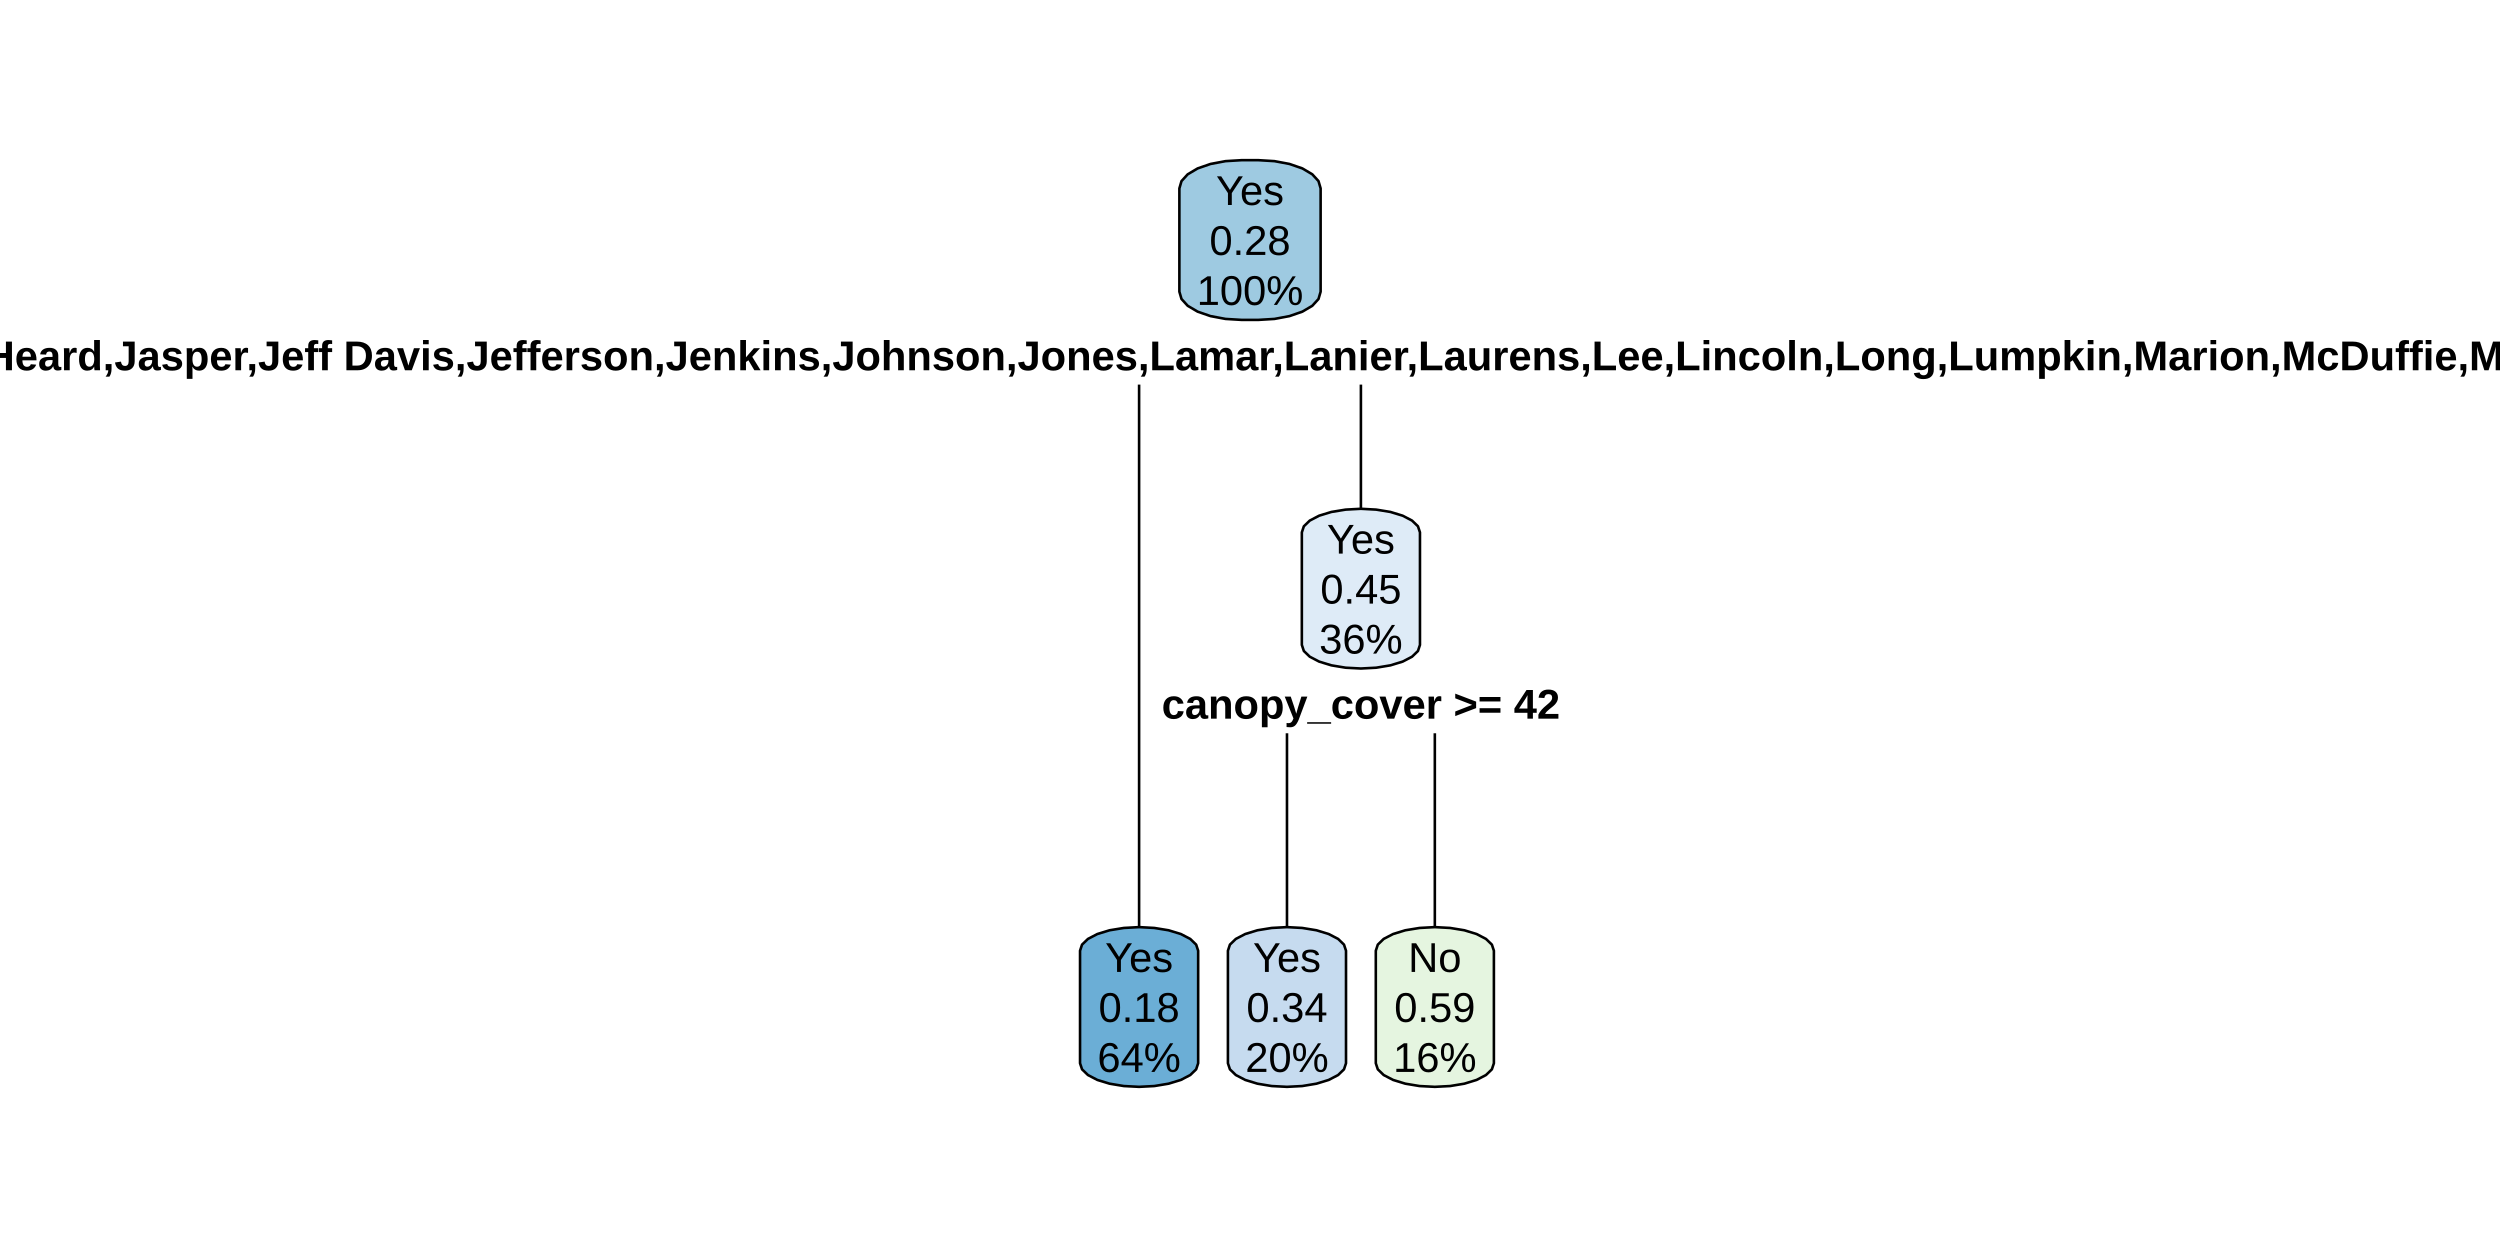
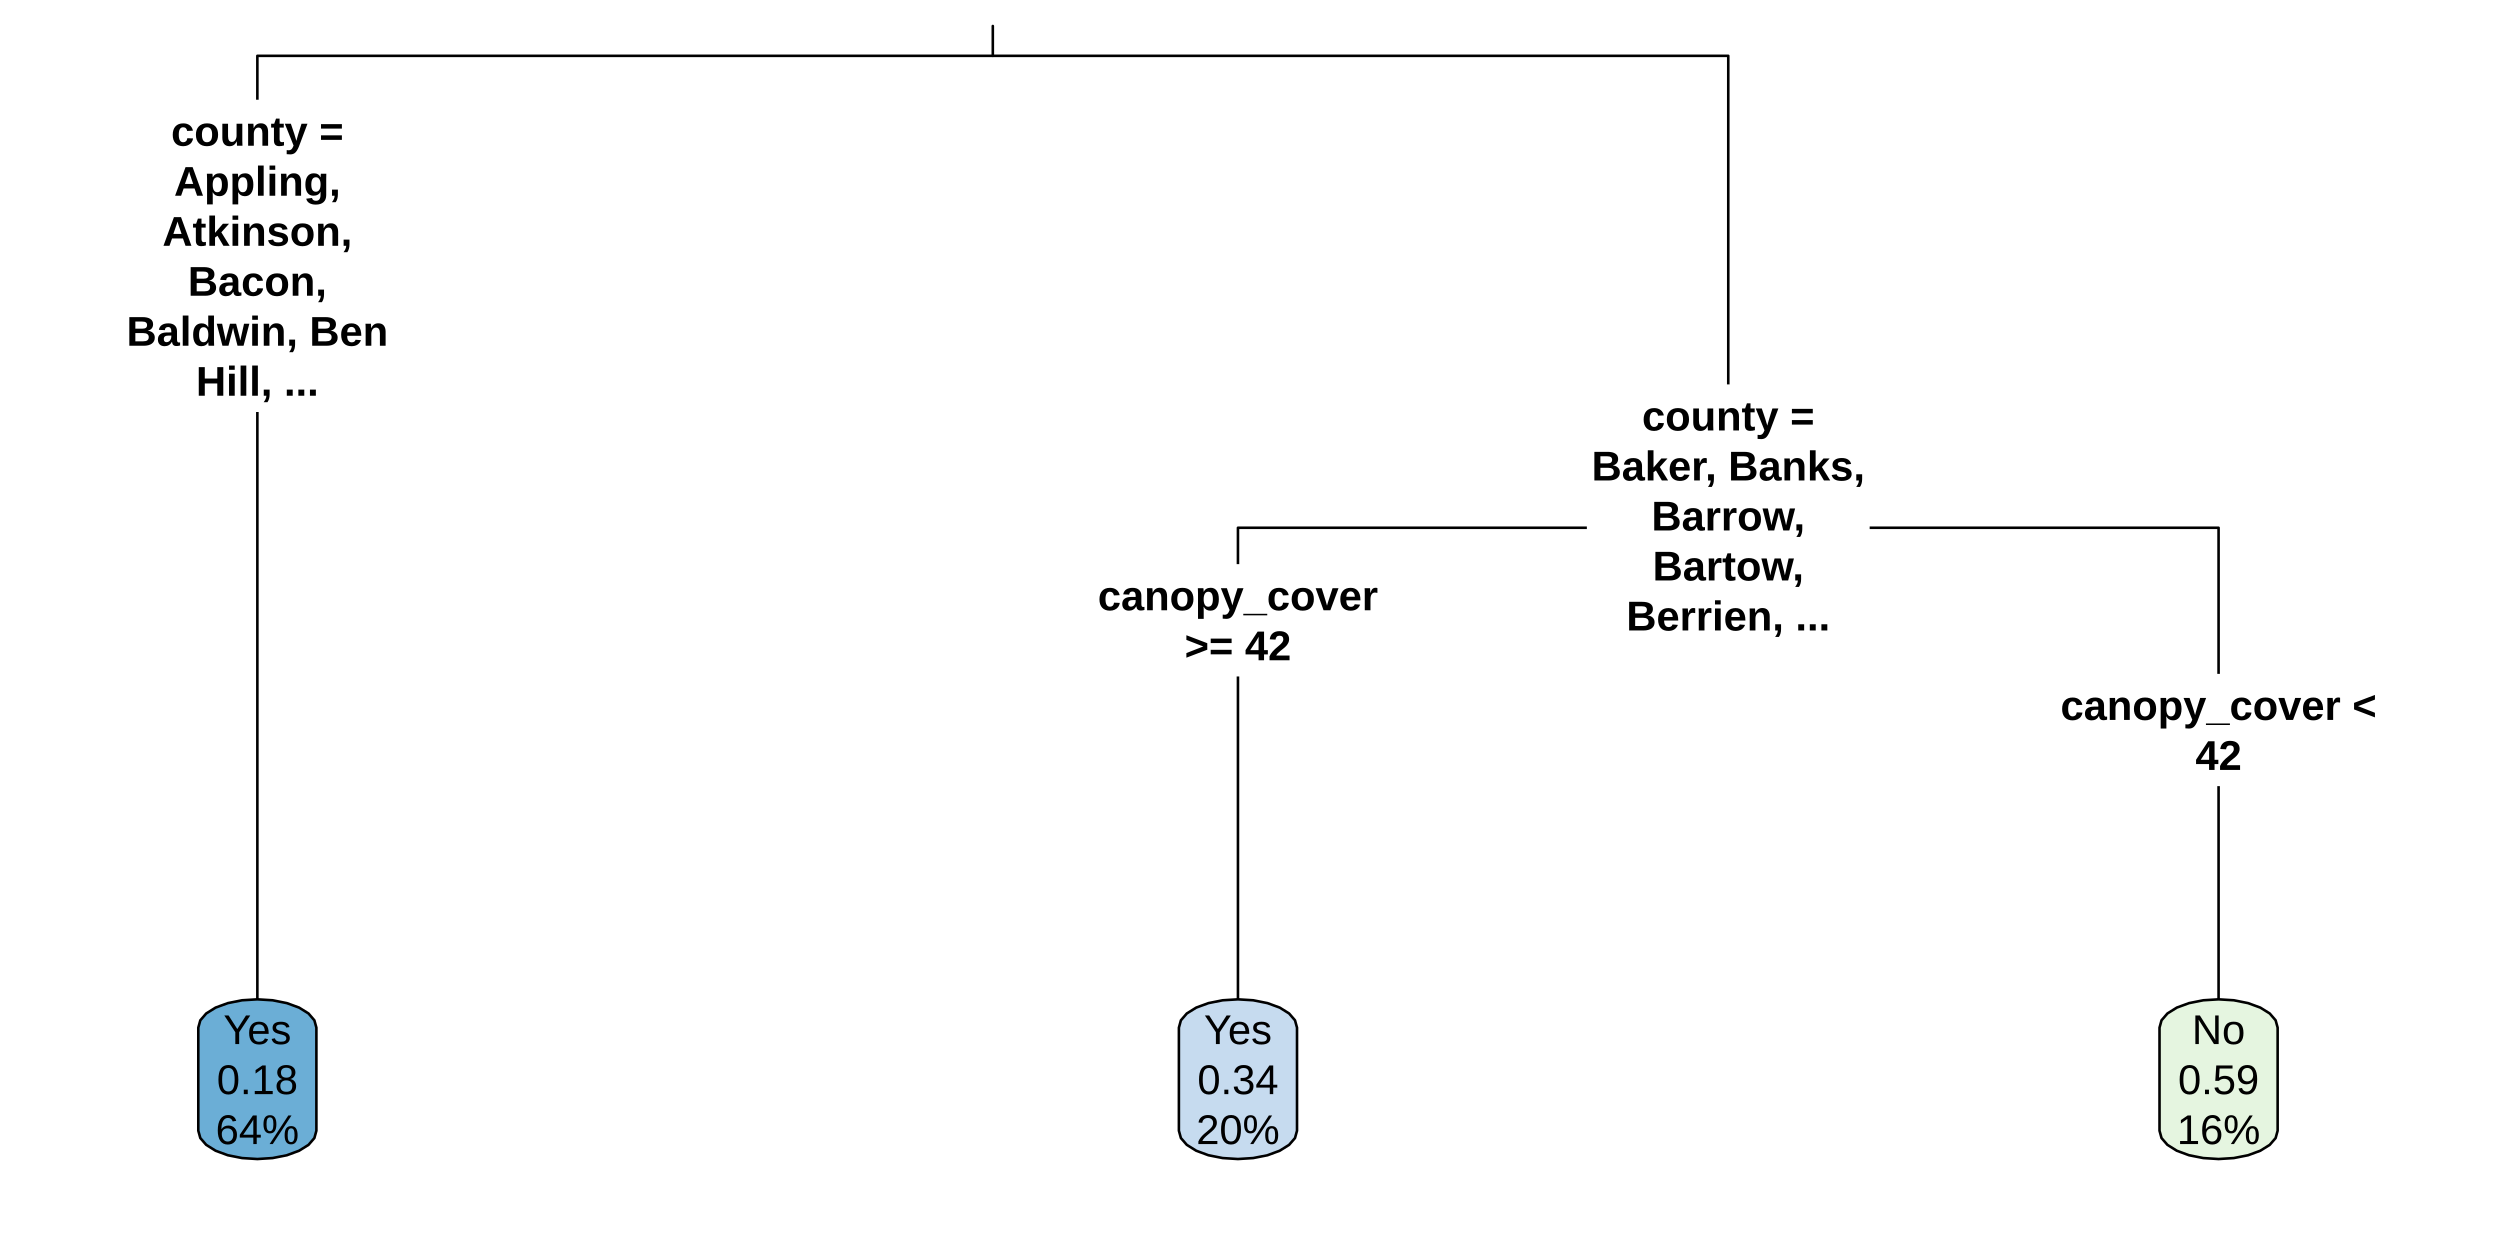
<svg xmlns="http://www.w3.org/2000/svg" width="720.00pt" height="360.00pt" viewBox="0 0 720.00 360.00">
  <g class="svglite">
    <defs>
      <style type="text/css">
    .svglite line, .svglite polyline, .svglite polygon, .svglite path, .svglite rect, .svglite circle {
      fill: none;
      stroke: #000000;
      stroke-linecap: round;
      stroke-linejoin: round;
      stroke-miterlimit: 10.00;
    }
    .svglite text {
      white-space: pre;
    }
    .svglite g.glyphgroup path {
      fill: inherit;
      stroke: none;
    }
  </style>
    </defs>
    <rect width="100%" height="100%" style="stroke: none; fill: #FFFFFF;" />
    <defs>
      <clipPath id="cpMC4wMHw3MjAuMDB8MC4wMHwzNjAuMDA=">
        <rect x="0.00" y="0.00" width="720.00" height="360.00" />
      </clipPath>
    </defs>
    <g clip-path="url(#cpMC4wMHw3MjAuMDB8MC4wMHwzNjAuMDA=)">
-       <polyline points="328.06,267.01 328.06,103.52 360.00,103.52 " style="stroke-width: 0.75; stroke-linecap: butt;" />
-       <polyline points="391.94,146.53 391.94,103.52 360.00,103.52 " style="stroke-width: 0.75; stroke-linecap: butt;" />
-       <polyline points="370.65,267.01 370.65,203.92 391.94,203.92 " style="stroke-width: 0.75; stroke-linecap: butt;" />
-       <polyline points="413.23,267.01 413.23,203.92 391.94,203.92 " style="stroke-width: 0.75; stroke-linecap: butt;" />
-       <polygon points="-2039.26,110.40 -2039.26,94.92 2759.26,94.92 2759.26,110.40 -2039.26,110.40 " style="stroke-width: 0.75; stroke: #FFFFFF; fill: #FFFFFF;" />
-       <polygon points="333.58,210.80 333.58,195.32 450.30,195.32 450.30,210.80 333.58,210.80 " style="stroke-width: 0.75; stroke: #FFFFFF; fill: #FFFFFF;" />
-       <text x="360.00" y="106.63" text-anchor="middle" style="font-size: 12.00px; font-weight: bold; font-family: &quot;Arial&quot;;" textLength="4796.52px" lengthAdjust="spacingAndGlyphs">county = Appling,Atkinson,Bacon,Baldwin,Ben Hill,Brantley,Brooks,Bryan,Bulloch,Burke,Butts,Camden,Candler,Carroll,Charlton,Chattahoochee,Chattooga,Cherokee,Clinch,Coffee,Coweta,Crawford,Dade,Dawson,Dodge,Dougherty,Douglas,Echols,Effingham,Elbert,Emanuel,Evans,Fannin,Floyd,Gilmer,Glascock,Greene,Habersham,Hancock,Haralson,Harris,Heard,Jasper,Jeff Davis,Jefferson,Jenkins,Johnson,Jones,Lamar,Lanier,Laurens,Lee,Lincoln,Long,Lumpkin,Marion,McDuffie,Meriwether,Monroe,Montgomery,Morgan,Murray,Oconee,Oglethorpe,Paulding,Pickens,Pierce,Pike,Polk,Putnam,Quitman,Rabun,Randolph,Schley,Screven,Spalding,Stephens,Stewart,Talbot,Taliaferro,Tattnall,Taylor,Telfair,Terrell,Towns,Treutlen,Troup,Twiggs,Union,Upson,Walker,Ware,Warren,Washington,Wayne,Webster,Wheeler,White,Wilcox,Wilkes,Wilkinson</text>
-       <text x="391.94" y="206.97" text-anchor="middle" style="font-size: 12.00px; font-weight: bold; font-family: &quot;Arial&quot;;" textLength="114.72px" lengthAdjust="spacingAndGlyphs">canopy_cover &gt;= 42</text>
-       <polygon points="339.66,54.26 340.27,52.16 342.06,50.20 344.91,48.51 348.63,47.22 352.95,46.41 357.60,46.13 362.40,46.13 367.05,46.41 371.37,47.22 375.09,48.51 377.94,50.20 379.73,52.16 380.34,54.26 380.34,84.00 379.73,86.11 377.94,88.07 375.09,89.75 371.37,91.04 367.05,91.85 362.40,92.13 357.60,92.13 352.95,91.85 348.63,91.04 344.91,89.75 342.06,88.07 340.27,86.11 339.66,84.00 " style="stroke-width: 0.75; fill: #9ECAE1;" />
-       <polygon points="311.05,273.81 311.63,272.05 313.33,270.41 316.03,269.00 319.56,267.92 323.66,267.25 328.06,267.01 328.06,267.01 332.46,267.25 336.56,267.92 340.09,269.00 342.79,270.41 344.49,272.05 345.07,273.81 345.07,306.22 344.49,307.97 342.79,309.61 340.09,311.02 336.56,312.10 332.46,312.78 328.06,313.01 328.06,313.01 323.66,312.78 319.56,312.10 316.03,311.02 313.33,309.61 311.63,307.97 311.05,306.22 " style="stroke-width: 0.75; fill: #6BAED6;" />
-       <polygon points="374.93,153.33 375.51,151.57 377.21,149.93 379.91,148.52 383.44,147.44 387.54,146.77 391.94,146.53 391.94,146.53 396.34,146.77 400.44,147.44 403.97,148.52 406.67,149.93 408.37,151.57 408.95,153.33 408.95,185.74 408.37,187.49 406.67,189.13 403.97,190.54 400.44,191.62 396.34,192.30 391.94,192.53 391.94,192.53 387.54,192.30 383.44,191.62 379.91,190.54 377.21,189.13 375.51,187.49 374.93,185.74 " style="stroke-width: 0.75; fill: #DEEBF7;" />
-       <polygon points="353.64,273.81 354.22,272.05 355.92,270.41 358.62,269.00 362.14,267.92 366.24,267.25 370.65,267.01 370.65,267.01 375.05,267.25 379.15,267.92 382.67,269.00 385.38,270.41 387.07,272.05 387.65,273.81 387.65,306.22 387.07,307.97 385.38,309.61 382.67,311.02 379.15,312.10 375.05,312.78 370.65,313.01 370.65,313.01 366.24,312.78 362.14,312.10 358.62,311.02 355.92,309.61 354.22,307.97 353.64,306.22 " style="stroke-width: 0.75; fill: #C6DBEF;" />
-       <polygon points="396.23,273.81 396.81,272.05 398.50,270.41 401.21,269.00 404.73,267.92 408.83,267.25 413.23,267.01 413.23,267.01 417.64,267.25 421.74,267.92 425.26,269.00 427.96,270.41 429.66,272.05 430.24,273.81 430.24,306.22 429.66,307.97 427.96,309.61 425.26,311.02 421.74,312.10 417.64,312.78 413.23,313.01 413.23,313.01 408.83,312.78 404.73,312.10 401.21,311.02 398.50,309.61 396.81,307.97 396.23,306.22 " style="stroke-width: 0.75; fill: #E5F5E0;" />
-       <text x="360.00" y="59.03" text-anchor="middle" style="font-size: 12.00px; font-family: &quot;Arial&quot;;" textLength="19.58px" lengthAdjust="spacingAndGlyphs">Yes</text>
-       <text x="360.00" y="73.43" text-anchor="middle" style="font-size: 12.00px; font-family: &quot;Arial&quot;;" textLength="23.34px" lengthAdjust="spacingAndGlyphs">0.28</text>
-       <text x="360.00" y="87.83" text-anchor="middle" style="font-size: 12.00px; font-family: &quot;Arial&quot;;" textLength="30.69px" lengthAdjust="spacingAndGlyphs">100%</text>
-       <text x="328.06" y="279.91" text-anchor="middle" style="font-size: 12.00px; font-family: &quot;Arial&quot;;" textLength="19.58px" lengthAdjust="spacingAndGlyphs">Yes</text>
-       <text x="328.06" y="294.31" text-anchor="middle" style="font-size: 12.00px; font-family: &quot;Arial&quot;;" textLength="23.34px" lengthAdjust="spacingAndGlyphs">0.18</text>
-       <text x="328.06" y="308.71" text-anchor="middle" style="font-size: 12.00px; font-family: &quot;Arial&quot;;" textLength="24.02px" lengthAdjust="spacingAndGlyphs">64%</text>
-       <text x="391.94" y="159.43" text-anchor="middle" style="font-size: 12.00px; font-family: &quot;Arial&quot;;" textLength="19.58px" lengthAdjust="spacingAndGlyphs">Yes</text>
-       <text x="391.94" y="173.83" text-anchor="middle" style="font-size: 12.00px; font-family: &quot;Arial&quot;;" textLength="23.34px" lengthAdjust="spacingAndGlyphs">0.45</text>
-       <text x="391.94" y="188.23" text-anchor="middle" style="font-size: 12.00px; font-family: &quot;Arial&quot;;" textLength="24.02px" lengthAdjust="spacingAndGlyphs">36%</text>
-       <text x="370.65" y="279.91" text-anchor="middle" style="font-size: 12.00px; font-family: &quot;Arial&quot;;" textLength="19.58px" lengthAdjust="spacingAndGlyphs">Yes</text>
-       <text x="370.65" y="294.31" text-anchor="middle" style="font-size: 12.00px; font-family: &quot;Arial&quot;;" textLength="23.34px" lengthAdjust="spacingAndGlyphs">0.34</text>
-       <text x="370.65" y="308.71" text-anchor="middle" style="font-size: 12.00px; font-family: &quot;Arial&quot;;" textLength="24.02px" lengthAdjust="spacingAndGlyphs">20%</text>
-       <text x="413.23" y="279.91" text-anchor="middle" style="font-size: 12.00px; font-family: &quot;Arial&quot;;" textLength="15.34px" lengthAdjust="spacingAndGlyphs">No</text>
-       <text x="413.23" y="294.31" text-anchor="middle" style="font-size: 12.00px; font-family: &quot;Arial&quot;;" textLength="23.34px" lengthAdjust="spacingAndGlyphs">0.59</text>
-       <text x="413.23" y="308.71" text-anchor="middle" style="font-size: 12.00px; font-family: &quot;Arial&quot;;" textLength="24.02px" lengthAdjust="spacingAndGlyphs">16%</text>
-       <polygon points="-2068.61,98.88 -2068.51,98.48 -2068.18,98.11 -2067.67,97.79 -2067.00,97.54 -2066.22,97.39 -2065.39,97.34 -2047.92,97.34 -2047.08,97.39 -2046.31,97.54 -2045.64,97.79 -2045.13,98.11 -2044.80,98.48 -2044.69,98.88 -2044.69,108.16 -2044.80,108.56 -2045.13,108.93 -2045.64,109.25 -2046.31,109.49 -2047.08,109.65 -2047.92,109.70 -2065.39,109.70 -2066.22,109.65 -2067.00,109.49 -2067.67,109.25 -2068.18,108.93 -2068.51,108.56 -2068.61,108.16 " style="stroke-width: 0.75; fill: #FFFFFF;" />
-       <polygon points="2764.24,98.88 2764.35,98.48 2764.67,98.11 2765.19,97.79 2765.85,97.54 2766.63,97.39 2767.47,97.34 2780.67,97.34 2781.51,97.39 2782.28,97.54 2782.95,97.79 2783.46,98.11 2783.79,98.48 2783.90,98.88 2783.90,108.16 2783.79,108.56 2783.46,108.93 2782.95,109.25 2782.28,109.49 2781.51,109.65 2780.67,109.70 2767.47,109.70 2766.63,109.65 2765.85,109.49 2765.19,109.25 2764.67,108.93 2764.35,108.56 2764.24,108.16 " style="stroke-width: 0.75; fill: #FFFFFF;" />
-       <text x="-2057.61" y="106.08" text-anchor="middle" style="font-size: 9.60px; font-style: italic; font-family: &quot;Arial&quot;;" textLength="14.92px" lengthAdjust="spacingAndGlyphs">yes</text>
-       <text x="2773.09" y="106.01" text-anchor="middle" style="font-size: 9.60px; font-style: italic; font-family: &quot;Arial&quot;;" textLength="10.66px" lengthAdjust="spacingAndGlyphs">no</text>
+       <polyline points="74.12,287.81 74.12,16.08 285.93,16.08 " style="stroke-width: 0.75; stroke-linecap: butt;" />
+       <polyline points="497.74,152.00 497.74,16.08 285.93,16.08 " style="stroke-width: 0.75; stroke-linecap: butt;" />
+       <polyline points="356.53,287.81 356.53,152.00 497.74,152.00 " style="stroke-width: 0.75; stroke-linecap: butt;" />
+       <polyline points="638.95,287.81 638.95,152.00 497.74,152.00 " style="stroke-width: 0.75; stroke-linecap: butt;" />
+       <polyline points="285.93,16.08 285.93,7.49 " style="stroke-width: 0.75;" />
+       <polygon points="35.46,118.28 35.46,29.09 112.77,29.09 112.77,118.28 35.46,118.28 " style="stroke-width: 0.75; stroke: #FFFFFF; fill: #FFFFFF;" />
+       <polygon points="315.19,194.45 315.19,162.85 397.88,162.85 397.88,194.45 315.19,194.45 " style="stroke-width: 0.75; stroke: #FFFFFF; fill: #FFFFFF;" />
+       <text x="74.12" y="41.98" text-anchor="middle" style="font-size: 12.00px; font-weight: bold; font-family: &quot;Arial&quot;;" textLength="49.67px" lengthAdjust="spacingAndGlyphs">county =</text>
+       <text x="74.12" y="56.38" text-anchor="middle" style="font-size: 12.00px; font-weight: bold; font-family: &quot;Arial&quot;;" textLength="47.97px" lengthAdjust="spacingAndGlyphs">Appling,</text>
+       <text x="74.12" y="70.78" text-anchor="middle" style="font-size: 12.00px; font-weight: bold; font-family: &quot;Arial&quot;;" textLength="54.66px" lengthAdjust="spacingAndGlyphs">Atkinson,</text>
+       <text x="74.12" y="85.18" text-anchor="middle" style="font-size: 12.00px; font-weight: bold; font-family: &quot;Arial&quot;;" textLength="40.00px" lengthAdjust="spacingAndGlyphs">Bacon,</text>
+       <text x="74.12" y="99.58" text-anchor="middle" style="font-size: 12.00px; font-weight: bold; font-family: &quot;Arial&quot;;" textLength="75.31px" lengthAdjust="spacingAndGlyphs">Baldwin, Ben</text>
+       <text x="74.12" y="113.98" text-anchor="middle" style="font-size: 12.00px; font-weight: bold; font-family: &quot;Arial&quot;;" textLength="35.30px" lengthAdjust="spacingAndGlyphs">Hill, ...</text>
+       <text x="356.53" y="175.75" text-anchor="middle" style="font-size: 12.00px; font-weight: bold; font-family: &quot;Arial&quot;;" textLength="80.69px" lengthAdjust="spacingAndGlyphs">canopy_cover</text>
+       <text x="356.53" y="190.15" text-anchor="middle" style="font-size: 12.00px; font-weight: bold; font-family: &quot;Arial&quot;;" textLength="30.70px" lengthAdjust="spacingAndGlyphs">&gt;= 42</text>
+       <polygon points="457.39,185.87 457.39,111.08 538.09,111.08 538.09,185.87 457.39,185.87 " style="stroke-width: 0.75; stroke: #FFFFFF; fill: #FFFFFF;" />
+       <polygon points="592.43,226.04 592.43,194.45 685.46,194.45 685.46,226.04 592.43,226.04 " style="stroke-width: 0.75; stroke: #FFFFFF; fill: #FFFFFF;" />
+       <text x="497.74" y="123.98" text-anchor="middle" style="font-size: 12.00px; font-weight: bold; font-family: &quot;Arial&quot;;" textLength="49.67px" lengthAdjust="spacingAndGlyphs">county =</text>
+       <text x="497.74" y="138.38" text-anchor="middle" style="font-size: 12.00px; font-weight: bold; font-family: &quot;Arial&quot;;" textLength="78.70px" lengthAdjust="spacingAndGlyphs">Baker, Banks,</text>
+       <text x="497.74" y="152.78" text-anchor="middle" style="font-size: 12.00px; font-weight: bold; font-family: &quot;Arial&quot;;" textLength="44.23px" lengthAdjust="spacingAndGlyphs">Barrow,</text>
+       <text x="497.74" y="167.18" text-anchor="middle" style="font-size: 12.00px; font-weight: bold; font-family: &quot;Arial&quot;;" textLength="43.56px" lengthAdjust="spacingAndGlyphs">Bartow,</text>
+       <text x="497.74" y="181.58" text-anchor="middle" style="font-size: 12.00px; font-weight: bold; font-family: &quot;Arial&quot;;" textLength="58.66px" lengthAdjust="spacingAndGlyphs">Berrien, ...</text>
+       <text x="638.95" y="207.34" text-anchor="middle" style="font-size: 12.00px; font-weight: bold; font-family: &quot;Arial&quot;;" textLength="91.03px" lengthAdjust="spacingAndGlyphs">canopy_cover &lt;</text>
+       <text x="638.95" y="221.74" text-anchor="middle" style="font-size: 12.00px; font-weight: bold; font-family: &quot;Arial&quot;;" textLength="13.34px" lengthAdjust="spacingAndGlyphs">42</text>
+       <polygon points="57.11,295.96 57.69,293.85 59.39,291.88 62.09,290.19 65.61,288.90 69.71,288.08 74.12,287.81 74.12,287.81 78.52,288.08 82.62,288.90 86.14,290.19 88.85,291.88 90.54,293.85 91.12,295.96 91.12,325.65 90.54,327.76 88.85,329.72 86.14,331.41 82.62,332.71 78.52,333.52 74.12,333.80 74.12,333.80 69.71,333.52 65.61,332.71 62.09,331.41 59.39,329.72 57.69,327.76 57.11,325.65 " style="stroke-width: 0.75; fill: #6BAED6;" />
+       <polygon points="339.52,295.96 340.10,293.85 341.80,291.88 344.51,290.19 348.03,288.90 352.13,288.08 356.53,287.81 356.53,287.81 360.93,288.08 365.04,288.90 368.56,290.19 371.26,291.88 372.96,293.85 373.54,295.96 373.54,325.65 372.96,327.76 371.26,329.72 368.56,331.41 365.04,332.71 360.93,333.52 356.53,333.80 356.53,333.80 352.13,333.52 348.03,332.71 344.51,331.41 341.80,329.72 340.10,327.76 339.52,325.65 " style="stroke-width: 0.75; fill: #C6DBEF;" />
+       <polygon points="621.94,295.96 622.52,293.85 624.22,291.88 626.92,290.19 630.44,288.90 634.55,288.08 638.95,287.81 638.95,287.81 643.35,288.08 647.45,288.90 650.97,290.19 653.68,291.88 655.38,293.85 655.96,295.96 655.96,325.65 655.38,327.76 653.68,329.72 650.97,331.41 647.45,332.71 643.35,333.52 638.95,333.80 638.95,333.80 634.55,333.52 630.44,332.71 626.92,331.41 624.22,329.72 622.52,327.76 621.94,325.65 " style="stroke-width: 0.75; fill: #E5F5E0;" />
+       <text x="74.12" y="300.70" text-anchor="middle" style="font-size: 12.00px; font-family: &quot;Arial&quot;;" textLength="19.58px" lengthAdjust="spacingAndGlyphs">Yes</text>
+       <text x="74.12" y="315.10" text-anchor="middle" style="font-size: 12.00px; font-family: &quot;Arial&quot;;" textLength="23.34px" lengthAdjust="spacingAndGlyphs">0.18</text>
+       <text x="74.12" y="329.50" text-anchor="middle" style="font-size: 12.00px; font-family: &quot;Arial&quot;;" textLength="24.02px" lengthAdjust="spacingAndGlyphs">64%</text>
+       <text x="356.53" y="300.70" text-anchor="middle" style="font-size: 12.00px; font-family: &quot;Arial&quot;;" textLength="19.58px" lengthAdjust="spacingAndGlyphs">Yes</text>
+       <text x="356.53" y="315.10" text-anchor="middle" style="font-size: 12.00px; font-family: &quot;Arial&quot;;" textLength="23.34px" lengthAdjust="spacingAndGlyphs">0.34</text>
+       <text x="356.53" y="329.50" text-anchor="middle" style="font-size: 12.00px; font-family: &quot;Arial&quot;;" textLength="24.02px" lengthAdjust="spacingAndGlyphs">20%</text>
+       <text x="638.95" y="300.70" text-anchor="middle" style="font-size: 12.00px; font-family: &quot;Arial&quot;;" textLength="15.34px" lengthAdjust="spacingAndGlyphs">No</text>
+       <text x="638.95" y="315.10" text-anchor="middle" style="font-size: 12.00px; font-family: &quot;Arial&quot;;" textLength="23.34px" lengthAdjust="spacingAndGlyphs">0.59</text>
+       <text x="638.95" y="329.50" text-anchor="middle" style="font-size: 12.00px; font-family: &quot;Arial&quot;;" textLength="24.02px" lengthAdjust="spacingAndGlyphs">16%</text>
    </g>
  </g>
</svg>
